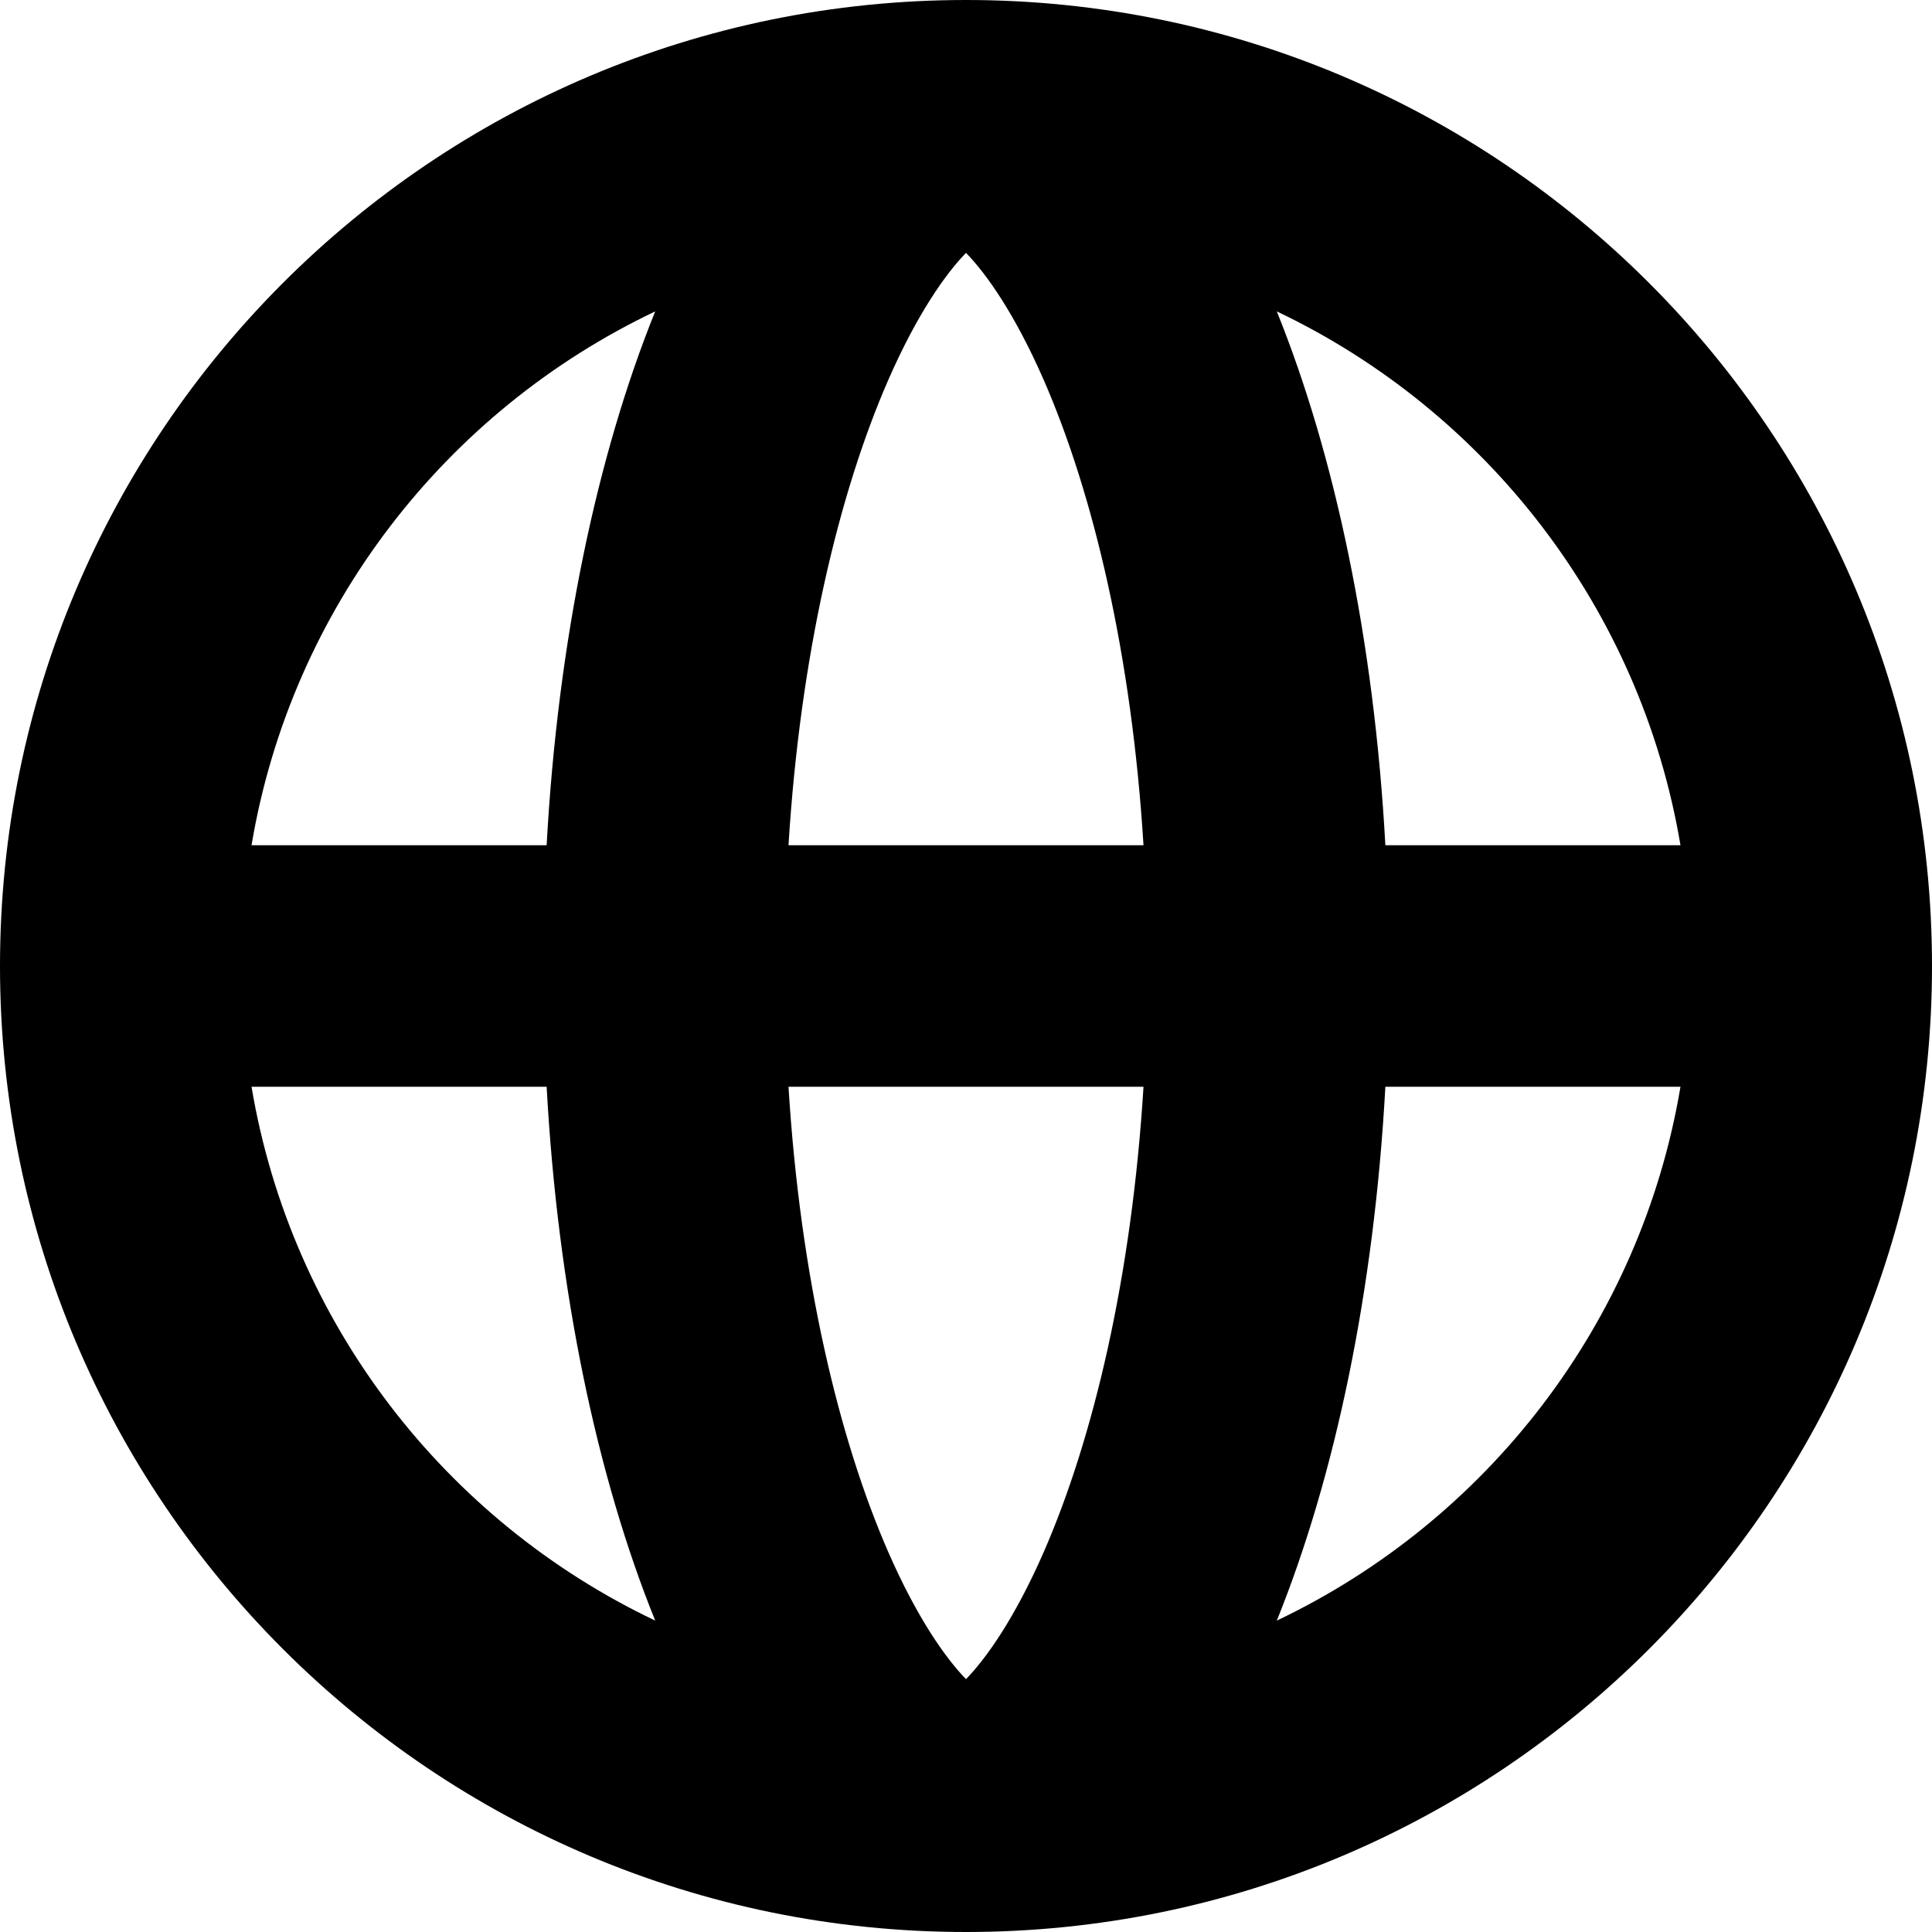
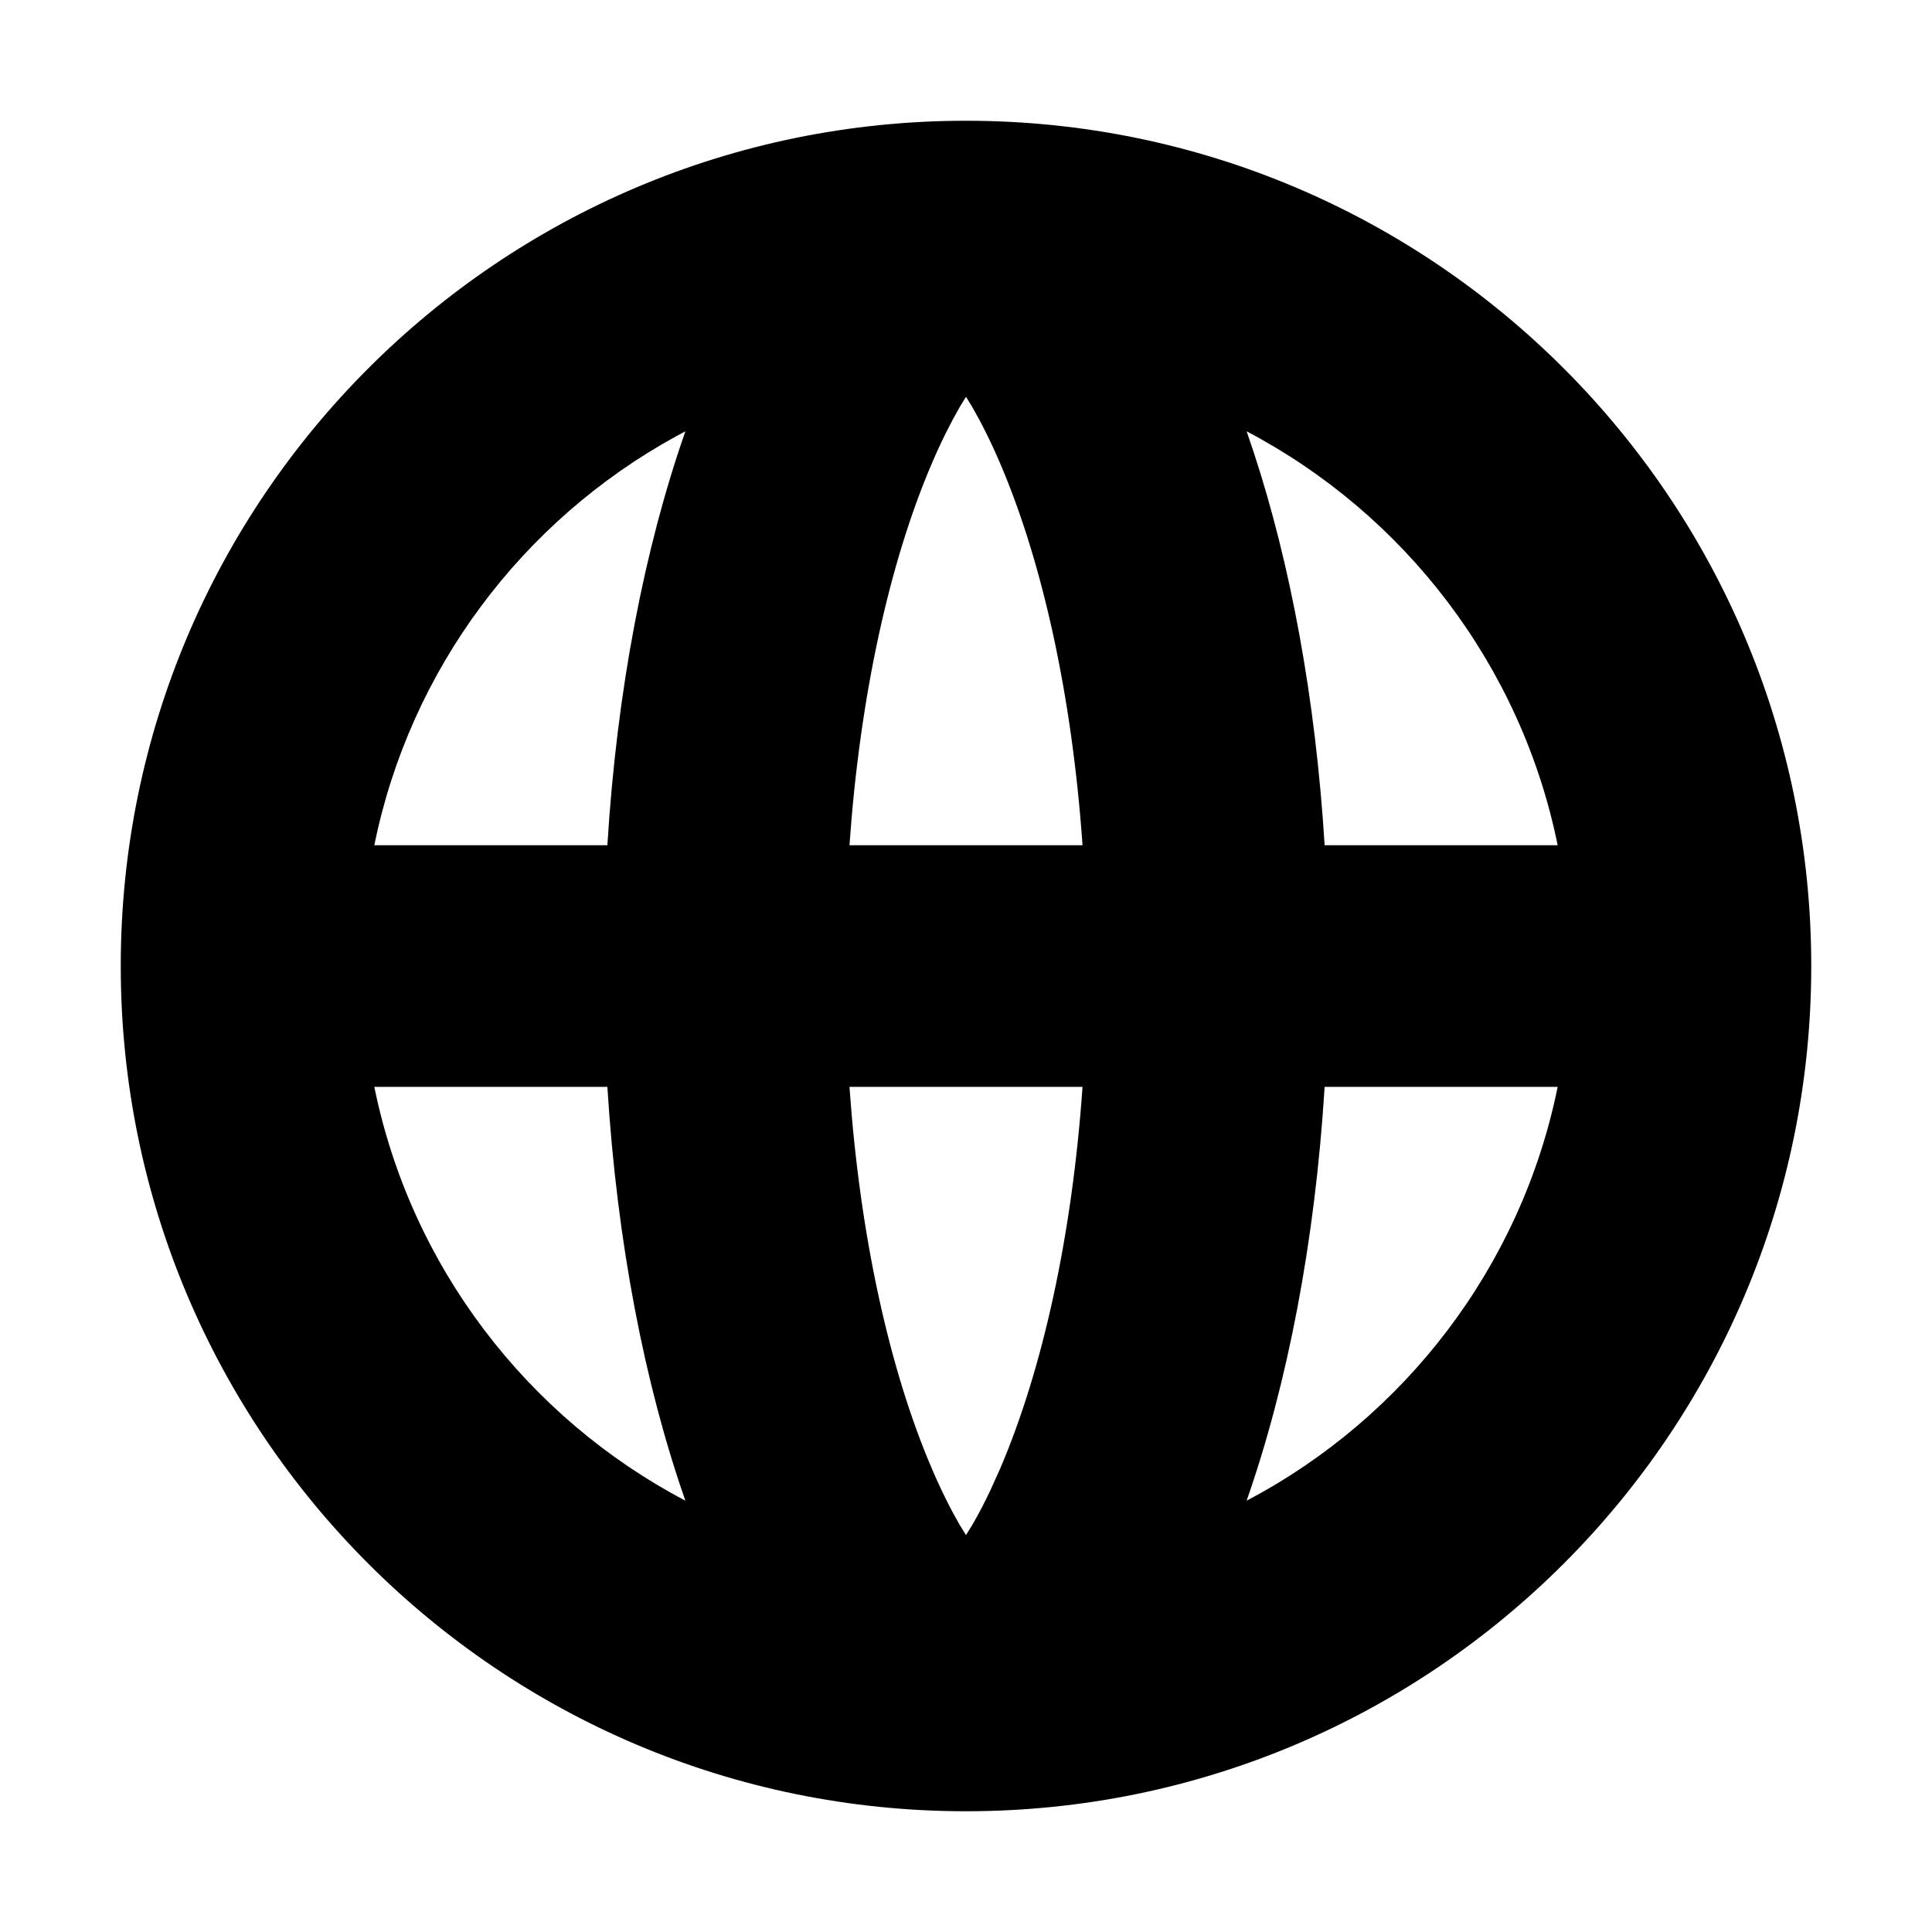
<svg xmlns="http://www.w3.org/2000/svg" width="16" height="16" viewBox="0 0 16 16">
-   <path fill="#000000" fill-rule="evenodd" d="M8,16 C12.418,16 16,12.418 16,8 C16,3.582 12.418,0 8,0 C3.582,0 0,3.582 0,8 C0,12.418 3.582,16 8,16 Z M10.574,13.421 C12.311,12.595 13.588,10.959 13.917,9 L11.473,9 C11.38,10.696 11.056,12.227 10.574,13.421 Z M5.426,2.579 C3.689,3.405 2.412,5.042 2.083,7 L4.527,7 C4.62,5.304 4.944,3.773 5.426,2.579 Z M6.53,9 C6.627,10.57 6.944,11.91 7.357,12.855 C7.595,13.398 7.829,13.73 8,13.906 C8.171,13.73 8.405,13.398 8.643,12.855 C9.056,11.91 9.373,10.57 9.47,9 L6.53,9 Z M4.527,9 C4.62,10.696 4.944,12.227 5.426,13.421 C3.689,12.595 2.412,10.959 2.083,9 L4.527,9 Z M9.47,7 L6.53,7 C6.627,5.43 6.944,4.09 7.357,3.145 C7.595,2.602 7.829,2.27 8,2.094 C8.171,2.27 8.405,2.602 8.643,3.145 C9.056,4.09 9.373,5.43 9.47,7 Z M11.473,7 C11.38,5.304 11.056,3.773 10.574,2.579 C12.311,3.405 13.588,5.042 13.917,7 L11.473,7 Z" />
+   <path fill="#000000" fill-rule="evenodd" d="M8,1 C11.866,1 15,4.134 15,8 C15,11.866 11.866,15 8,15 C4.134,15 1,11.866 1,8 C1,4.134 4.134,1 8,1 Z M8.965,9.001 L7.035,9.001 C7.121,10.232 7.365,11.34 7.717,12.162 C7.793,12.34 7.872,12.497 7.948,12.629 L8,12.713 L8.052,12.629 C8.103,12.541 8.155,12.442 8.206,12.333 L8.283,12.162 C8.635,11.34 8.879,10.232 8.965,9.001 Z M5.03,9.001 L3.1,9.001 C3.403,10.491 4.369,11.741 5.676,12.428 C5.339,11.465 5.11,10.29 5.03,9.001 Z M12.9,9.001 L10.97,9.001 C10.89,10.29 10.661,11.465 10.324,12.428 C11.631,11.741 12.597,10.491 12.9,9.001 Z M5.676,3.572 L5.594,3.616 C4.328,4.312 3.396,5.54 3.1,7 L5.03,7 C5.109,5.711 5.339,4.535 5.676,3.572 Z M8,3.286 L7.948,3.371 C7.872,3.503 7.793,3.66 7.717,3.838 C7.365,4.66 7.121,5.769 7.035,7 L8.965,7 C8.879,5.769 8.635,4.66 8.283,3.838 C8.207,3.66 8.128,3.503 8.052,3.371 L8,3.286 Z M10.324,3.572 L10.381,3.74 C10.687,4.67 10.895,5.785 10.97,7 L12.9,7 C12.597,5.509 11.631,4.259 10.324,3.572 Z" />
</svg>
